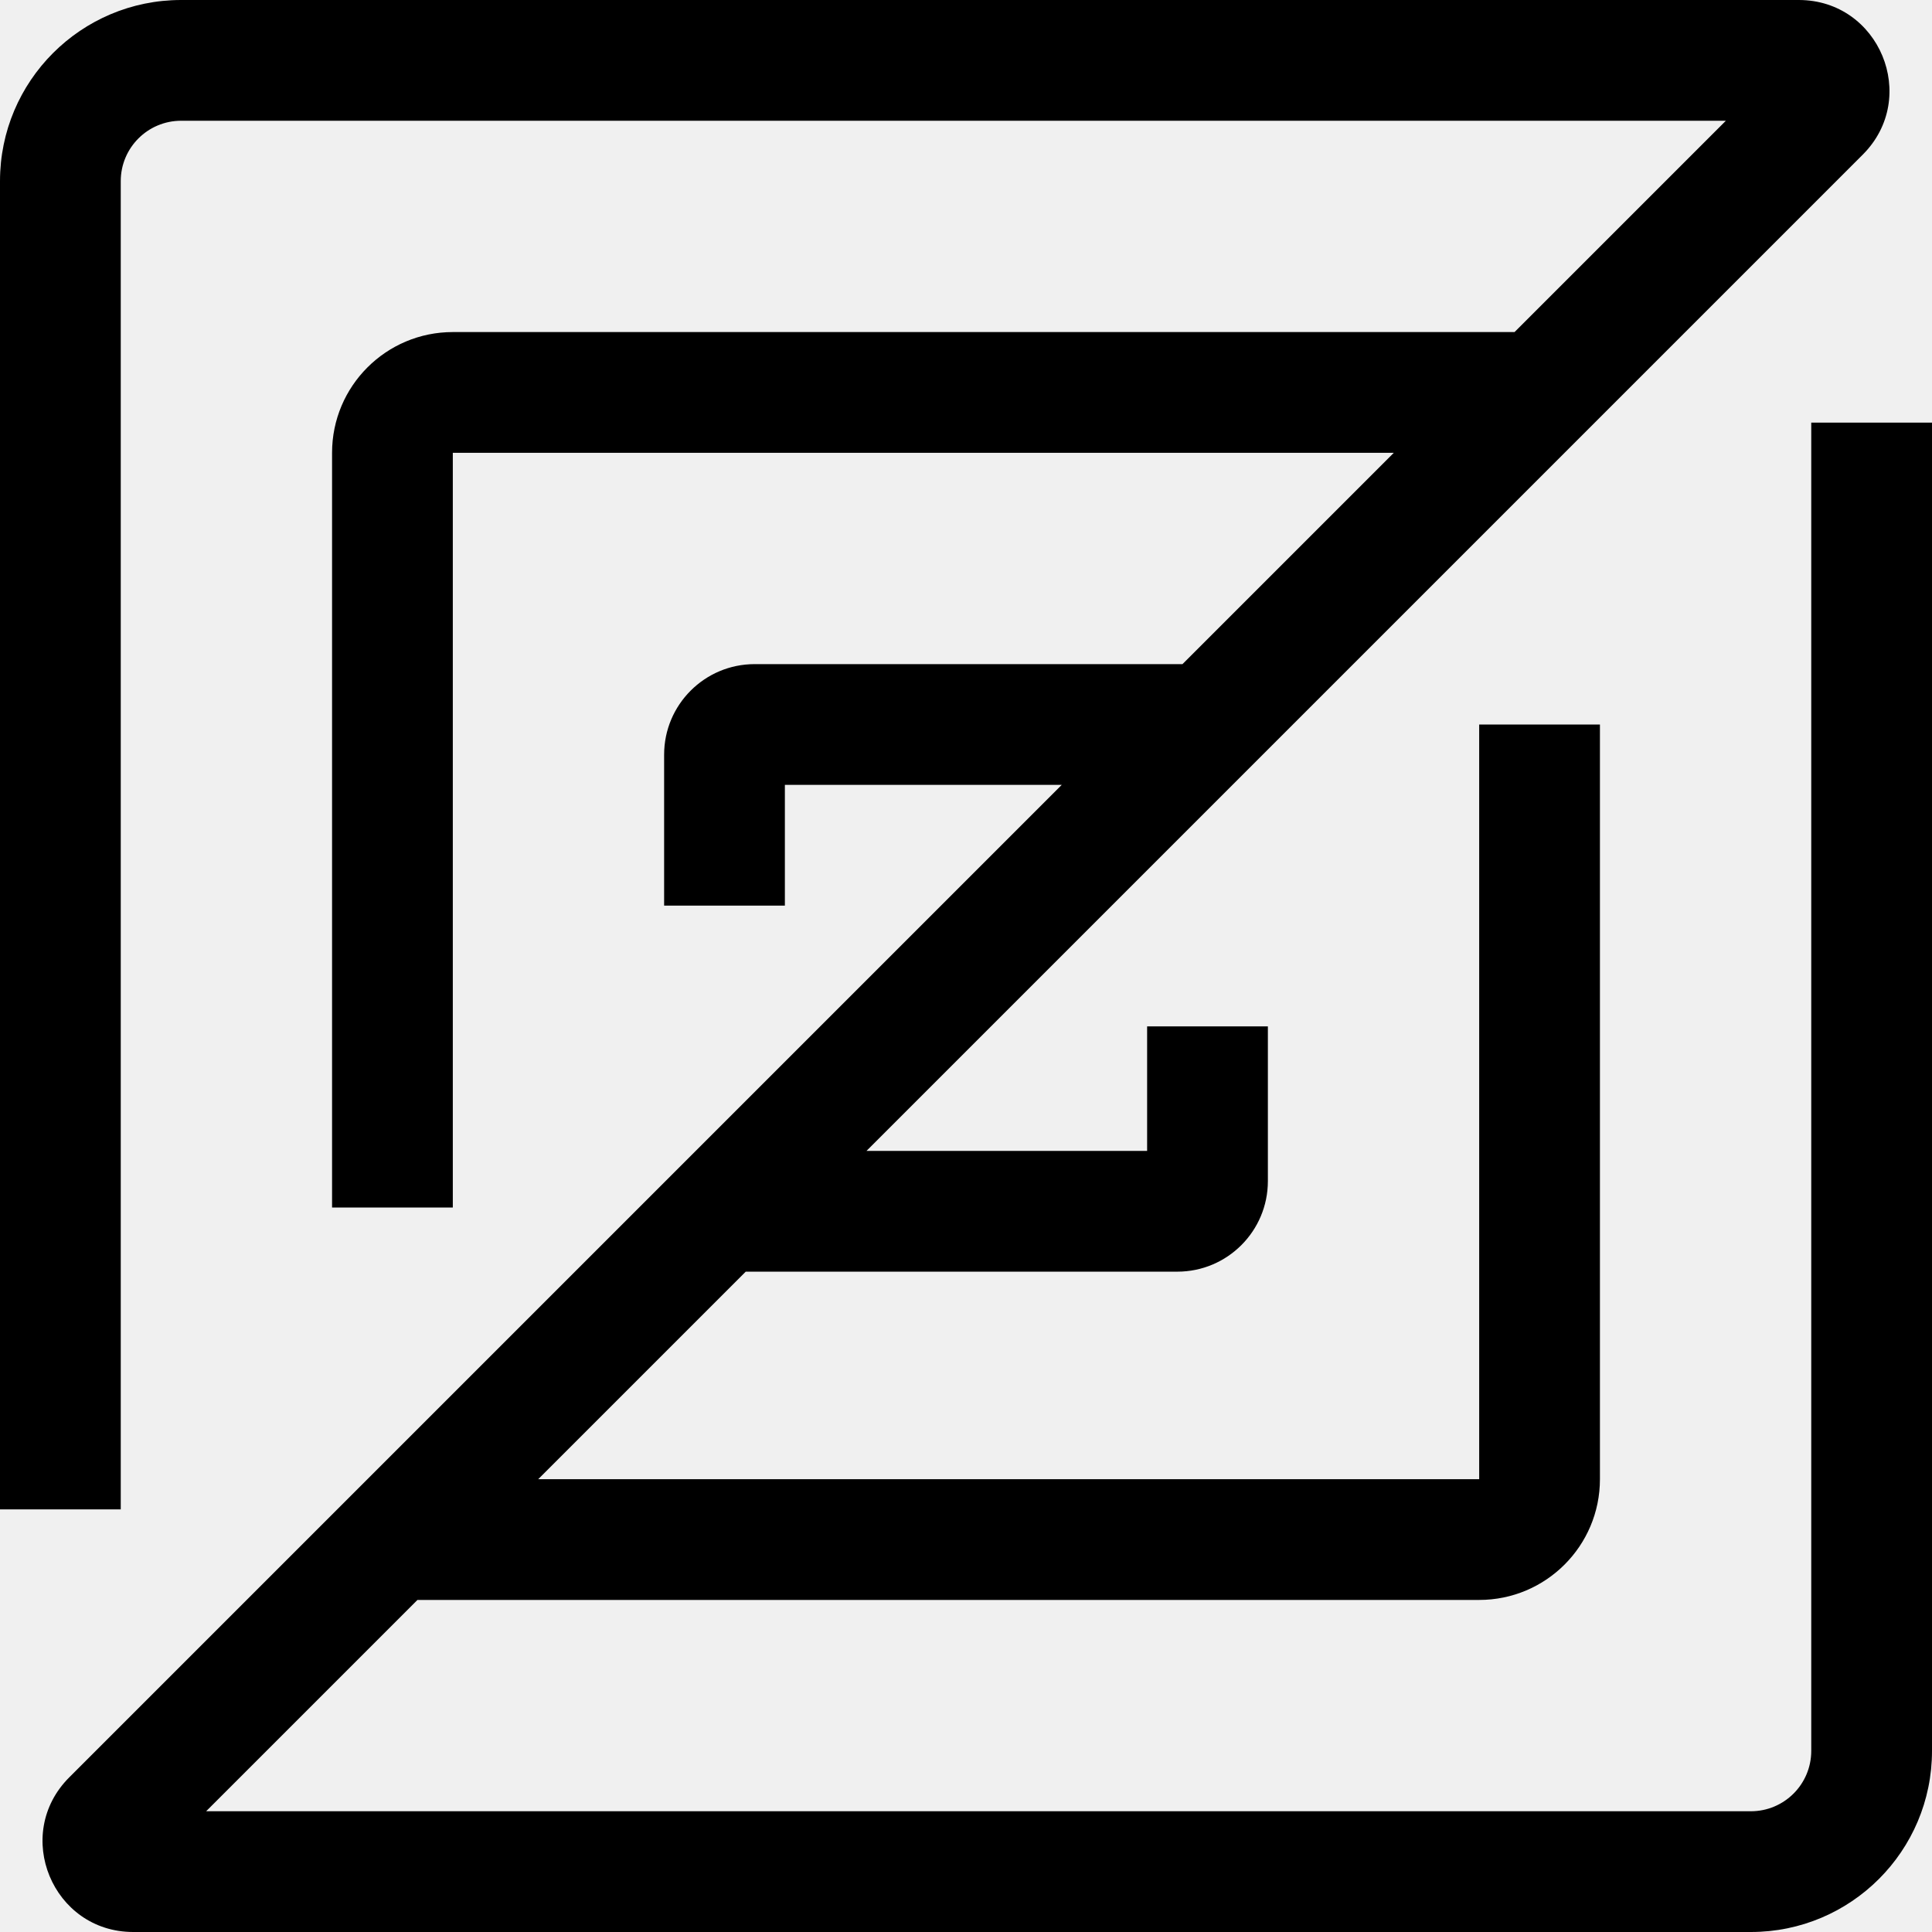
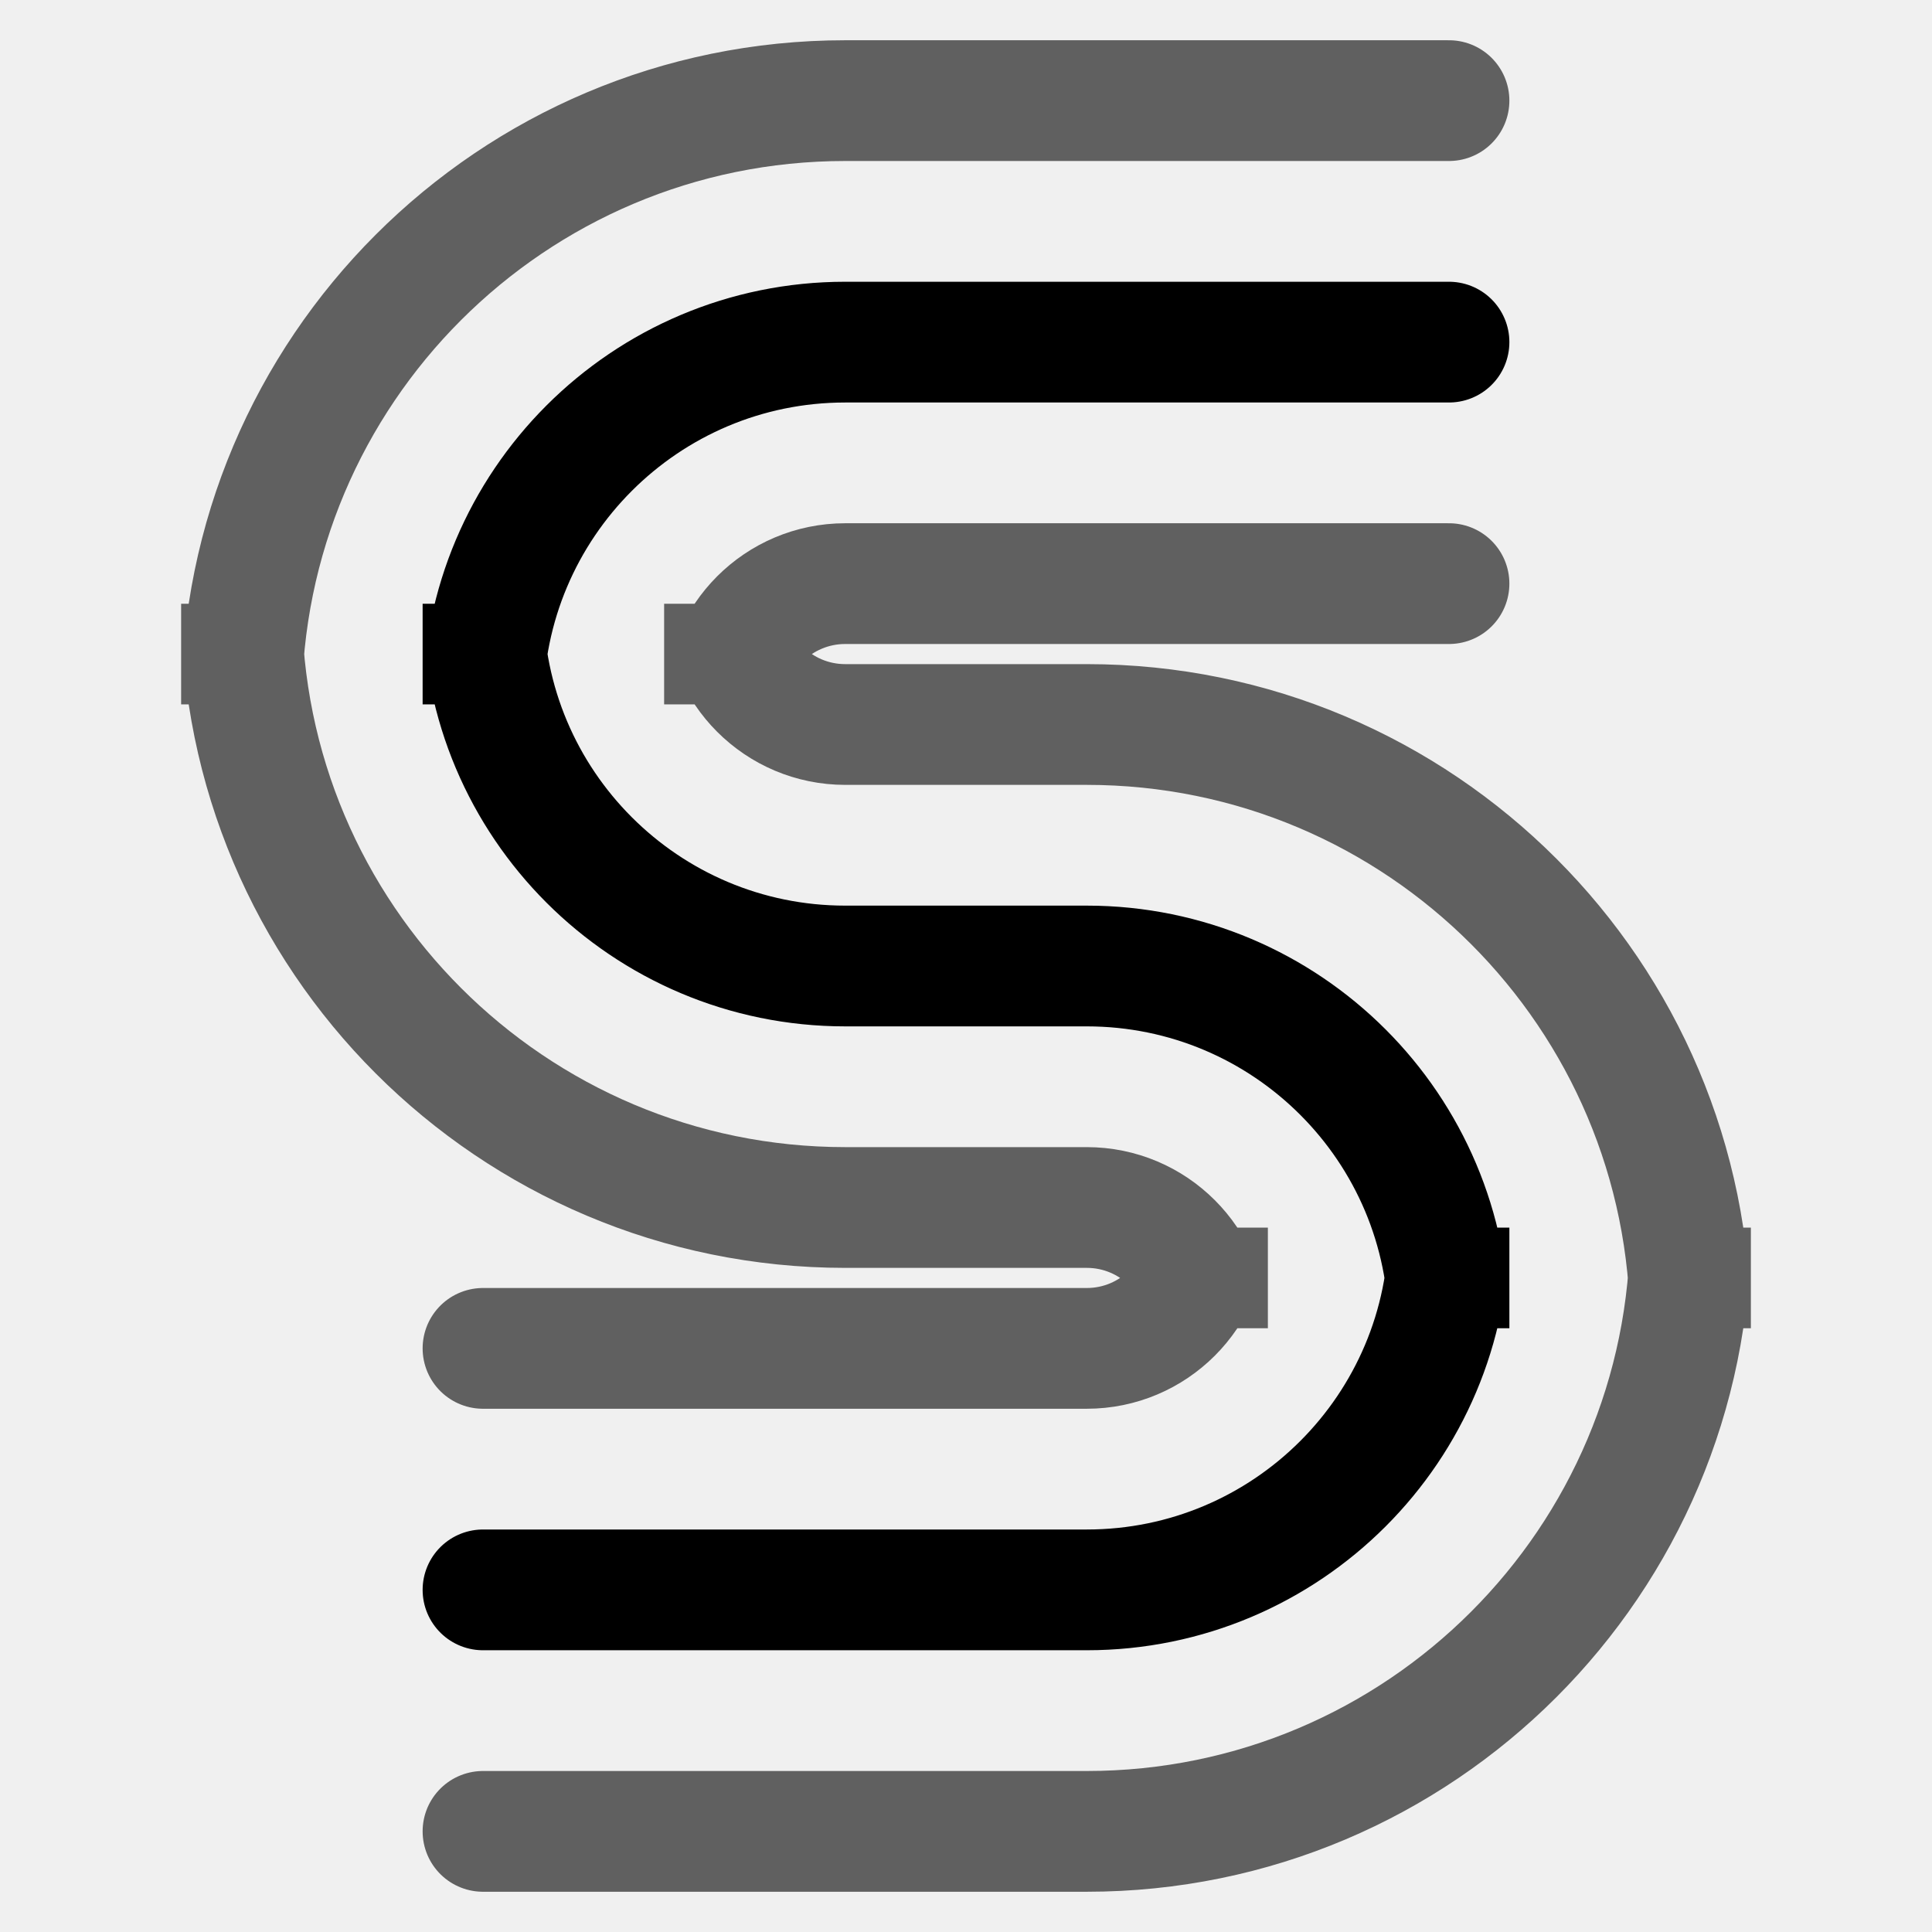
<svg xmlns="http://www.w3.org/2000/svg" width="96" height="96" viewBox="0 0 96 96" fill="none">
-   <g clip-path="url(#clip0_1957_1318)">
-     <path fill-rule="evenodd" clip-rule="evenodd" d="M9 6C7.343 6 6 7.343 6 9V75H0V9C0 4.029 4.029 0 9 0H89.379C93.388 0 95.395 4.847 92.561 7.682L43.055 57.188H57V51H63V58.688C63 61.173 60.985 63.188 58.5 63.188H37.055L26.743 73.5H73.5V36H79.5V73.5C79.5 76.814 76.814 79.5 73.5 79.5H20.743L10.243 90H87C88.657 90 90 88.657 90 87V21H96V87C96 91.971 91.971 96 87 96H6.621C2.612 96 0.605 91.153 3.439 88.318L52.757 39H39V45H33V37.5C33 35.015 35.015 33 37.5 33H58.757L69.257 22.5H22.5V60H16.5V22.5C16.5 19.186 19.186 16.5 22.5 16.5H75.257L85.757 6H9Z" fill="black" />
-   </g>
-   <defs>
-     <clipPath id="clip0_1957_1318">
-       <rect width="96" height="96" fill="white" />
-     </clipPath>
-   </defs>
+   <path d="M72 5L42 5A30 30 0 0 0 12 35L12 30A30 30 0 0 0 42 60L54 60A6 6 0 0 1 60 66L60 61A6 6 0 0 1 54 67L24 67" stroke="black" stroke-opacity="0.6" stroke-width="6" stroke-linecap="round" />
+   <path d="M72 17L42 17A18 18 0 0 0 24 35L24 30A18 18 0 0 0 42 48L54 48A18 18 0 0 1 72 66L72 61A18 18 0 0 1 54 79L24 79" stroke="black" stroke-opacity="1" stroke-width="6" stroke-linecap="round" />
+   <path d="M72 29L42 29A6 6 0 0 0 36 35L36 30A6 6 0 0 0 42 36L54 36A30 30 0 0 1 84 66L84 61A30 30 0 0 1 54 91L24 91" stroke="black" stroke-opacity="0.6" stroke-width="6" stroke-linecap="round" />
</svg>
